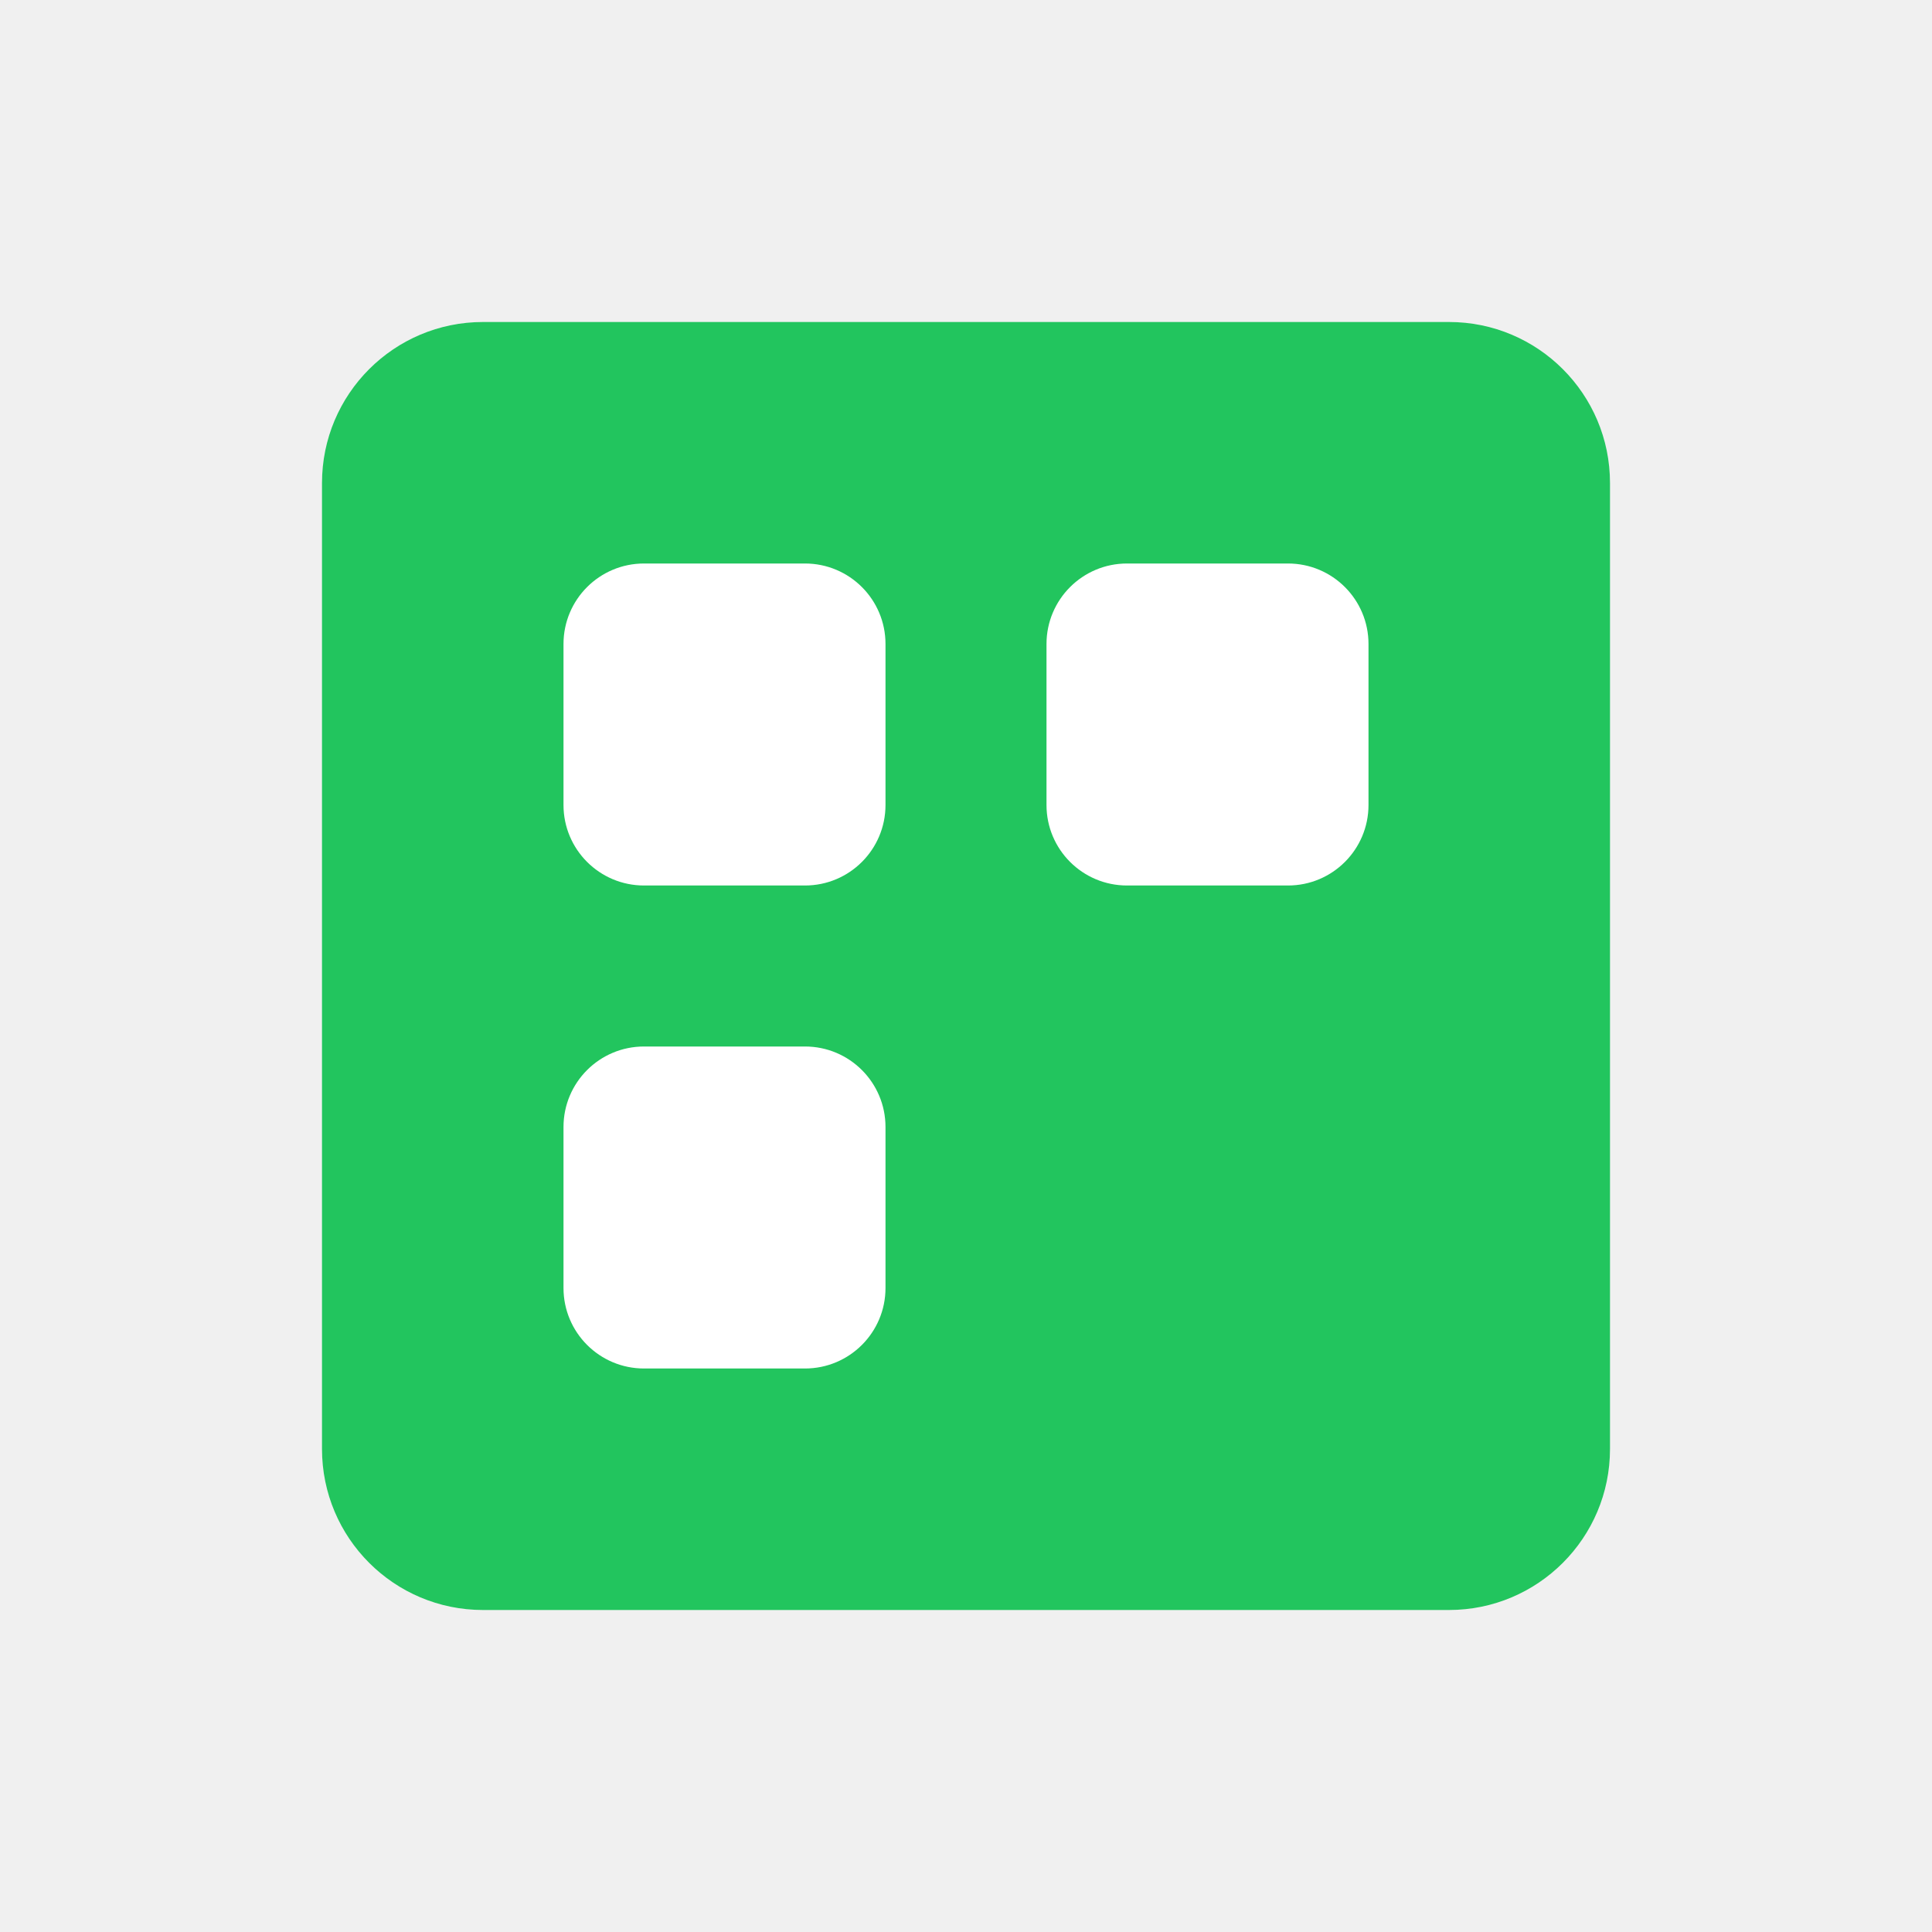
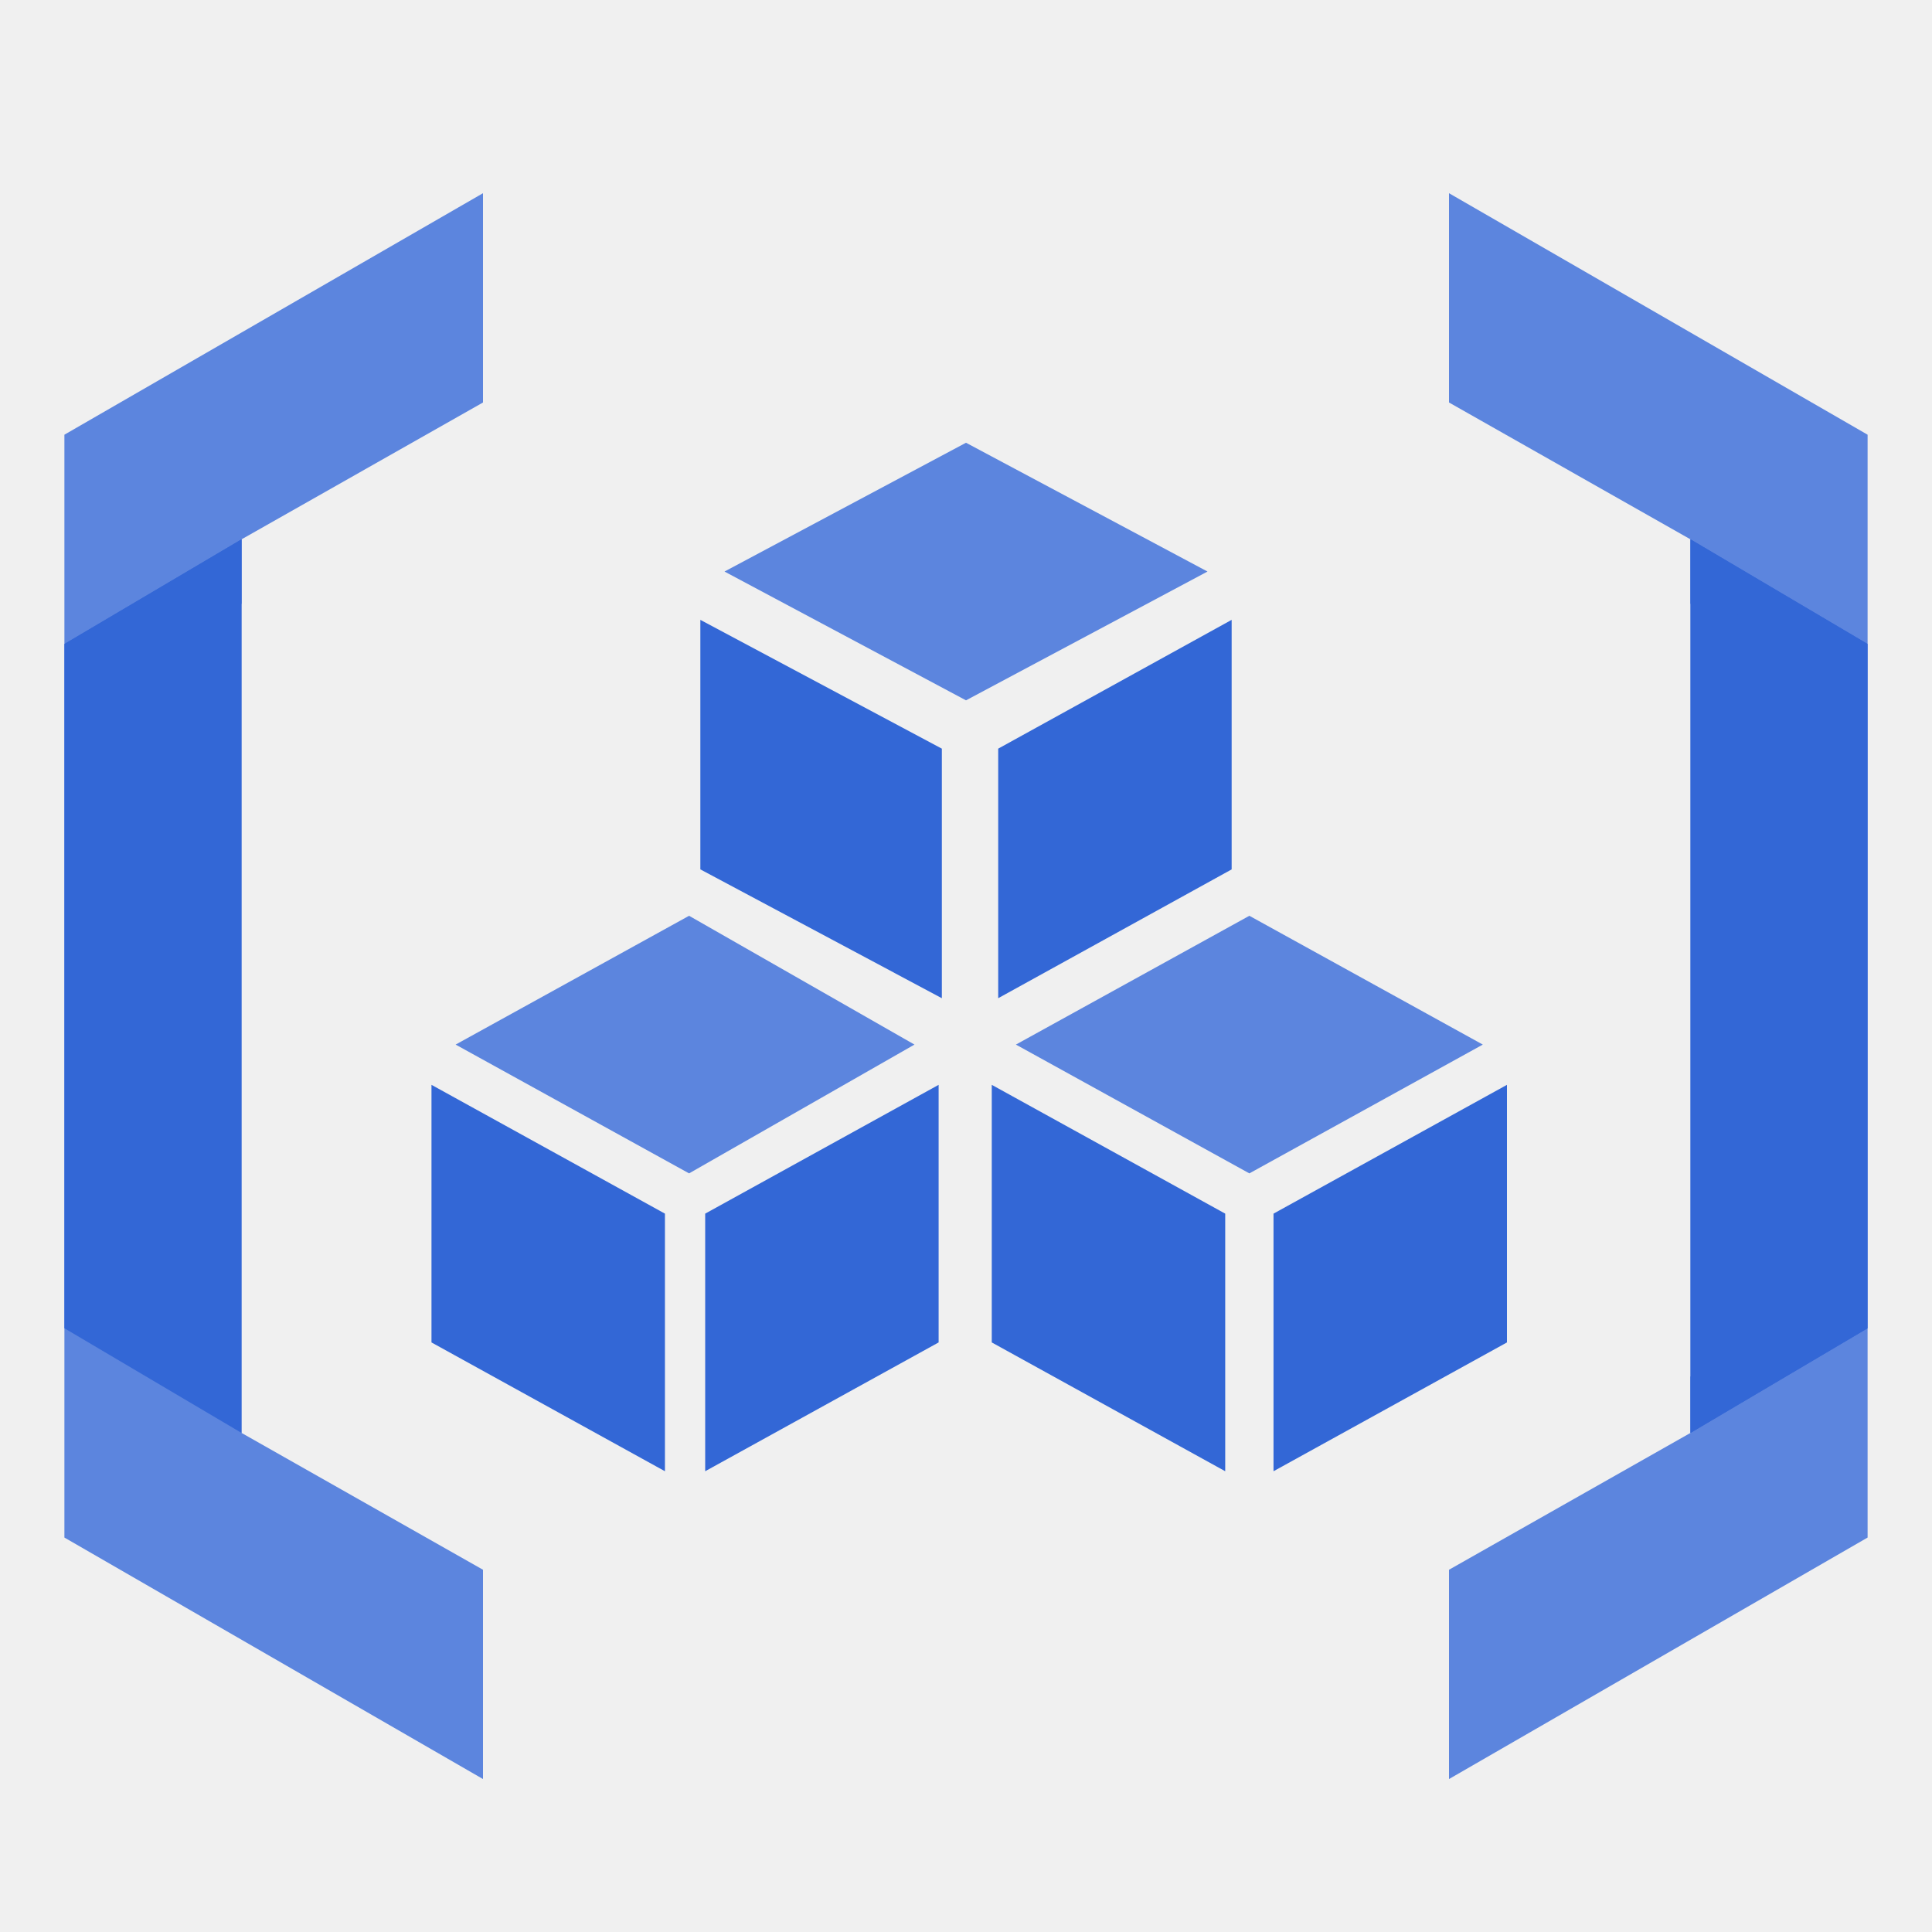
- <svg xmlns="http://www.w3.org/2000/svg" viewBox="0 0 24 24" fill="none" aria-label="Artifact Registry">
-   <g fill="#22C55E" fill-rule="evenodd">
-     <rect x="4" y="4" width="16" height="16" rx="2" />
-     <rect x="7" y="7" width="4" height="4" rx="1" fill="#FFF" />
-     <rect x="13" y="7" width="4" height="4" rx="1" fill="#FFF" />
-     <rect x="7" y="13" width="4" height="4" rx="1" fill="#FFF" />
+ <svg xmlns="http://www.w3.org/2000/svg" version="1.1" baseProfile="tiny" id="Layer_1" x="0px" y="0px" width="24px" height="24px" viewBox="0 0 24 24" overflow="visible" xml:space="preserve">
+   <g>
+     <rect y="0" fill="none" width="24" height="24" />
+     <polygon fill-rule="evenodd" fill="#5C85DE" points="6,2.4 0.8,5.4 0.8,19.1 6,22.1 6,19.5 3,17.8 3,6.7 6,5  " />
+     <polygon fill-rule="evenodd" fill="#3367D6" points="0.8,8 0.8,16.5 3,17.8 3,6.7  " />
+     <polygon fill-rule="evenodd" fill="#3367D6" points="0.8,8 3,7.5 3,6.7  " />
+     <polygon fill-rule="evenodd" fill="#5C85DE" points="18,2.4 18,5 21,6.7 21,17.8 18,19.5 18,22.1 23.2,19.1 23.2,5.4  " />
+     <polygon fill-rule="evenodd" fill="#3367D6" points="21,17.8 23.2,16.5 23.2,8 21,6.7  " />
+     <polygon fill-rule="evenodd" fill="#3367D6" points="21,7.5 23.2,8 21,6.7  " />
+     <polygon fill-rule="evenodd" fill="#3367D6" points="21,17.1 21,17.8 23.2,16.5  " />
+     <g transform="translate(6.86, 6.5)">
+       <g transform="translate(4.54, 0)">
+         <polygon fill-rule="evenodd" fill="#5C85DE" points="0.6,-1 -2.4,0.6 0.6,2.2 3.6,0.6    " />
+         <polygon fill-rule="evenodd" fill="#3367D6" points="1,5.9 3.9,4.3 3.9,1.2 1,2.8    " />
+         <polygon fill-rule="evenodd" fill="#3367D6" points="0.3,2.8 -2.7,1.2 -2.7,4.3 0.3,5.9    " />
+       </g>
+       <g transform="translate(0, 7.97619)">
+         <polygon fill-rule="evenodd" fill="#5C85DE" points="1.7,-3.1 -1.2,-1.5 1.7,0.1 4.5,-1.5    " />
+         <polygon fill-rule="evenodd" fill="#3367D6" points="1.9,3.8 4.8,2.2 4.8,-1 1.9,0.6    " />
+         <polygon fill-rule="evenodd" fill="#3367D6" points="1.4,0.6 -1.5,-1 -1.5,2.2 1.4,3.8    " />
+       </g>
+       <g transform="translate(9.36, 7.97619)">
+         <polygon fill-rule="evenodd" fill="#5C85DE" points="-0.7,-3.1 -3.6,-1.5 -0.7,0.1 2.2,-1.5    " />
+         <polygon fill-rule="evenodd" fill="#3367D6" points="-0.4,3.8 2.5,2.2 2.5,-1 -0.4,0.6    " />
+         <polygon fill-rule="evenodd" fill="#3367D6" points="-1,0.6 -3.9,-1 -3.9,2.2 -1,3.8    " />
+       </g>
+     </g>
  </g>
</svg>
